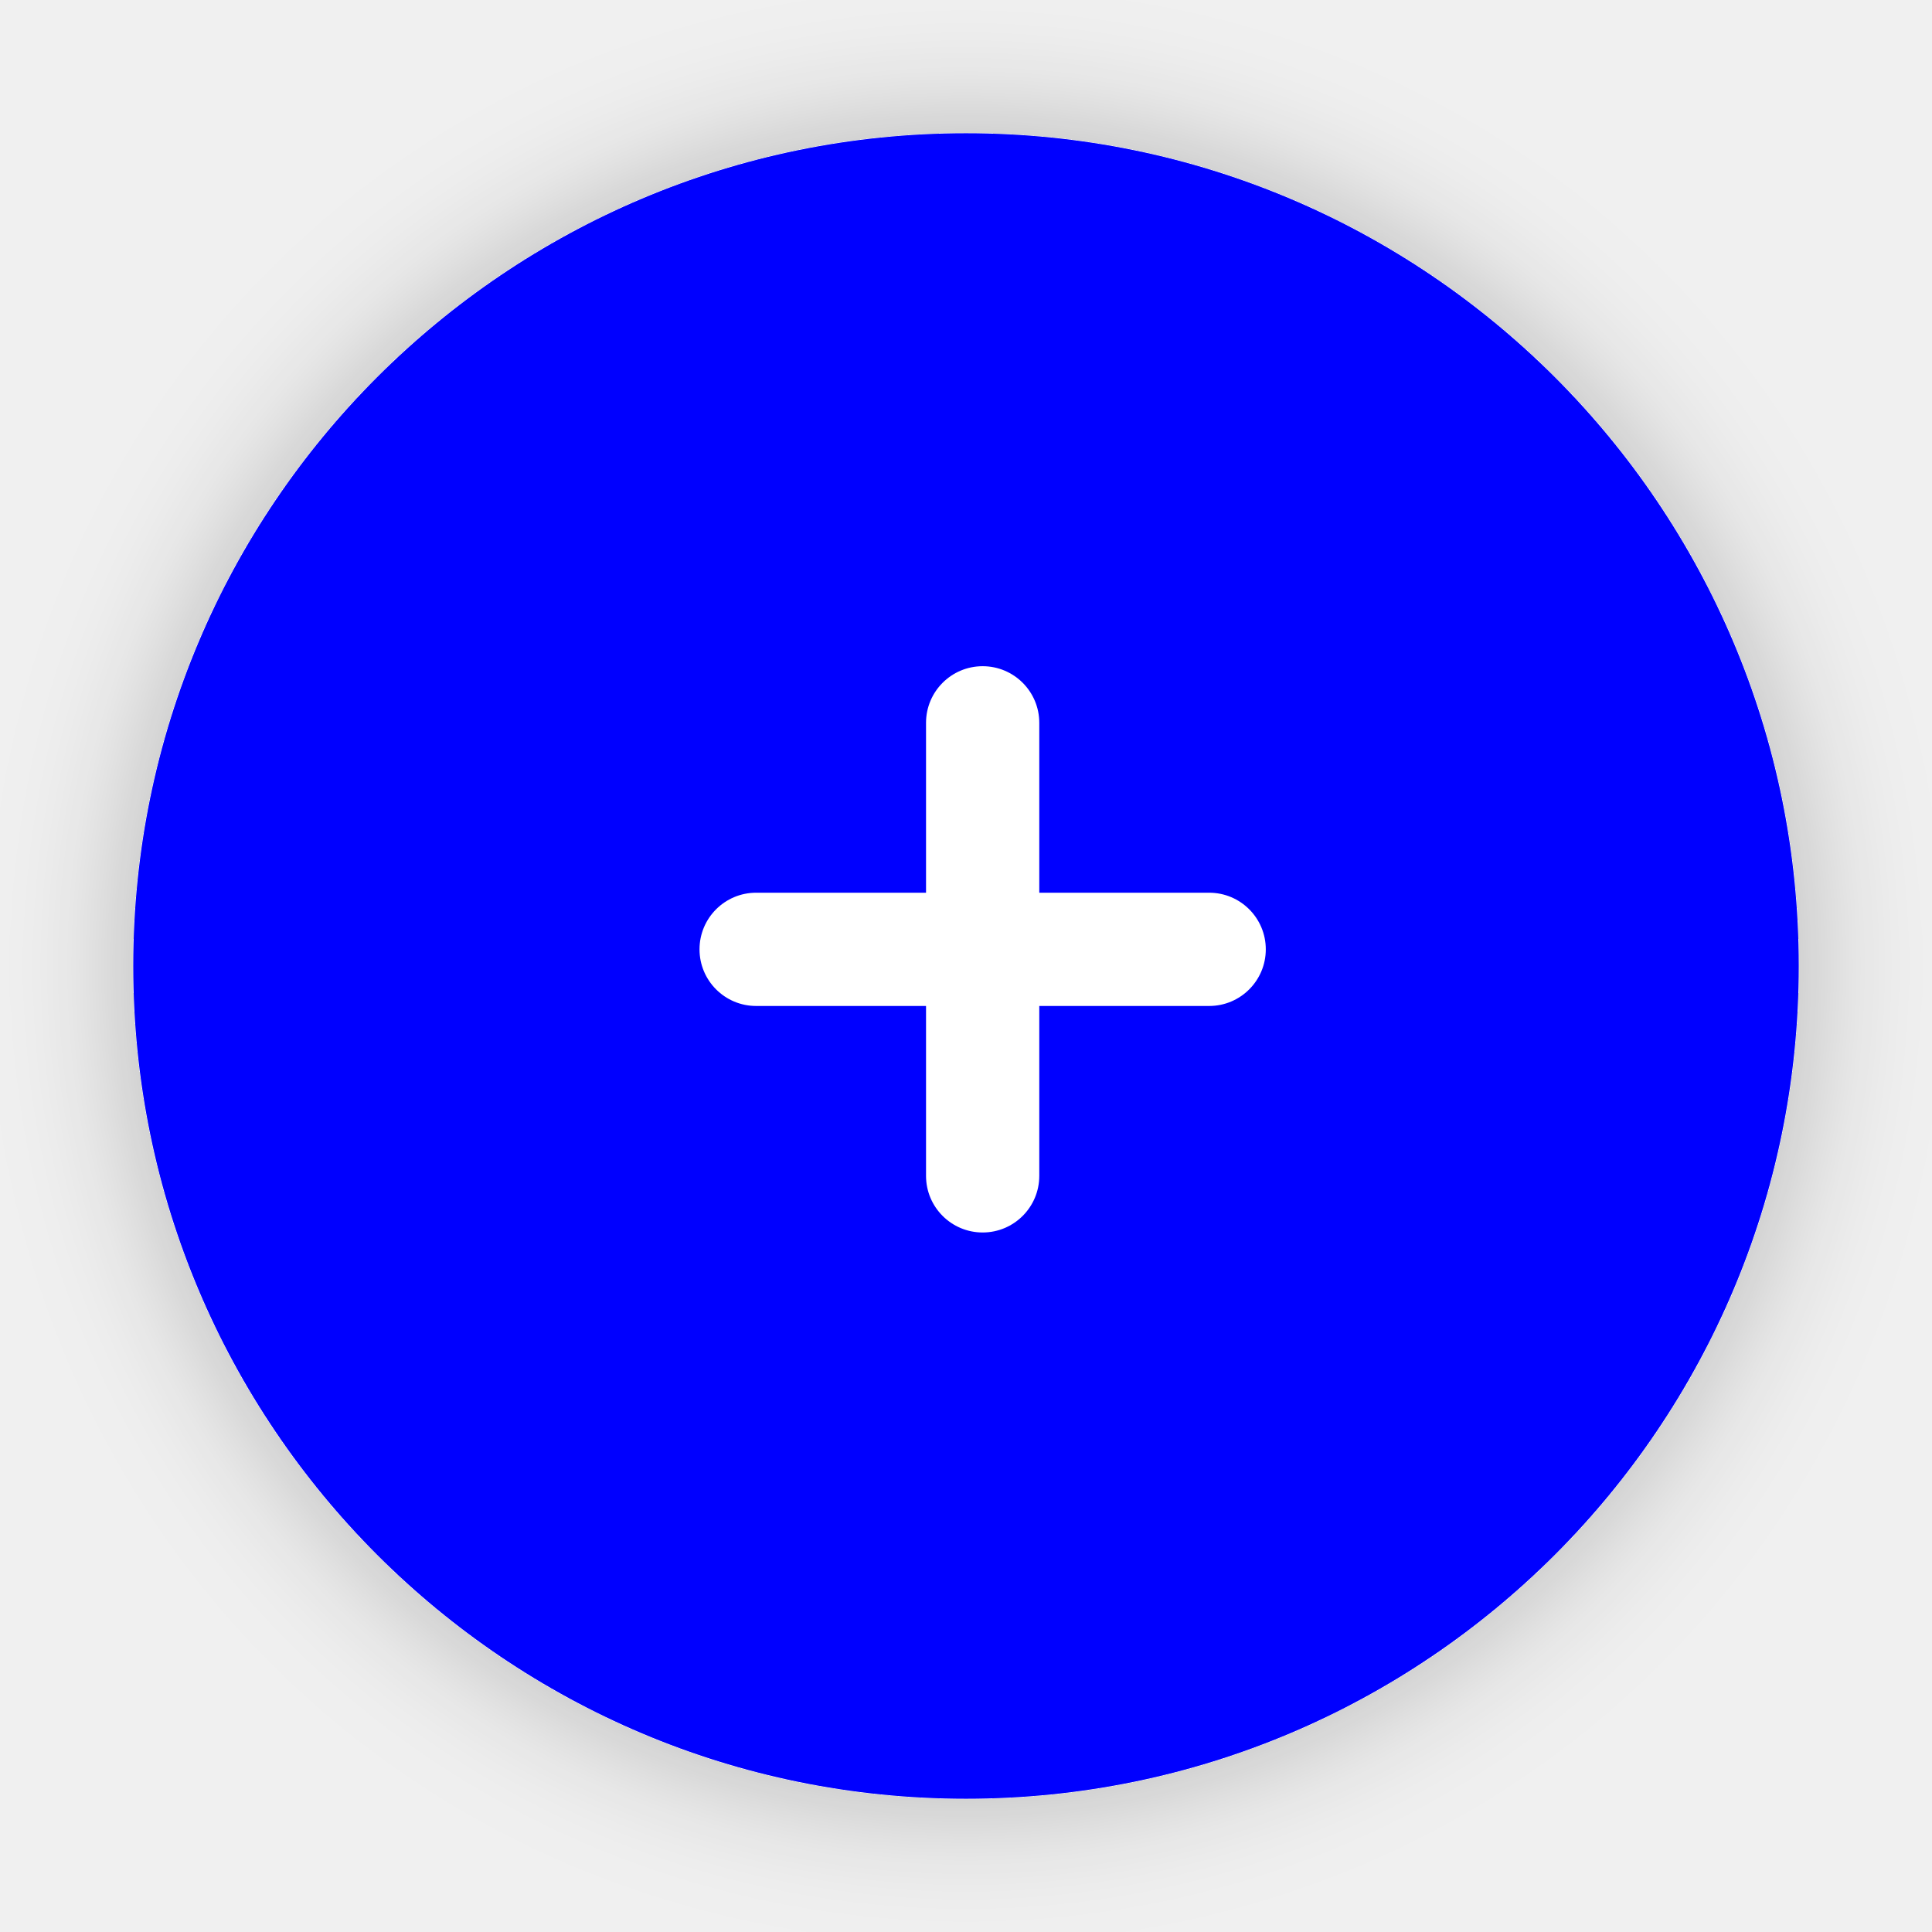
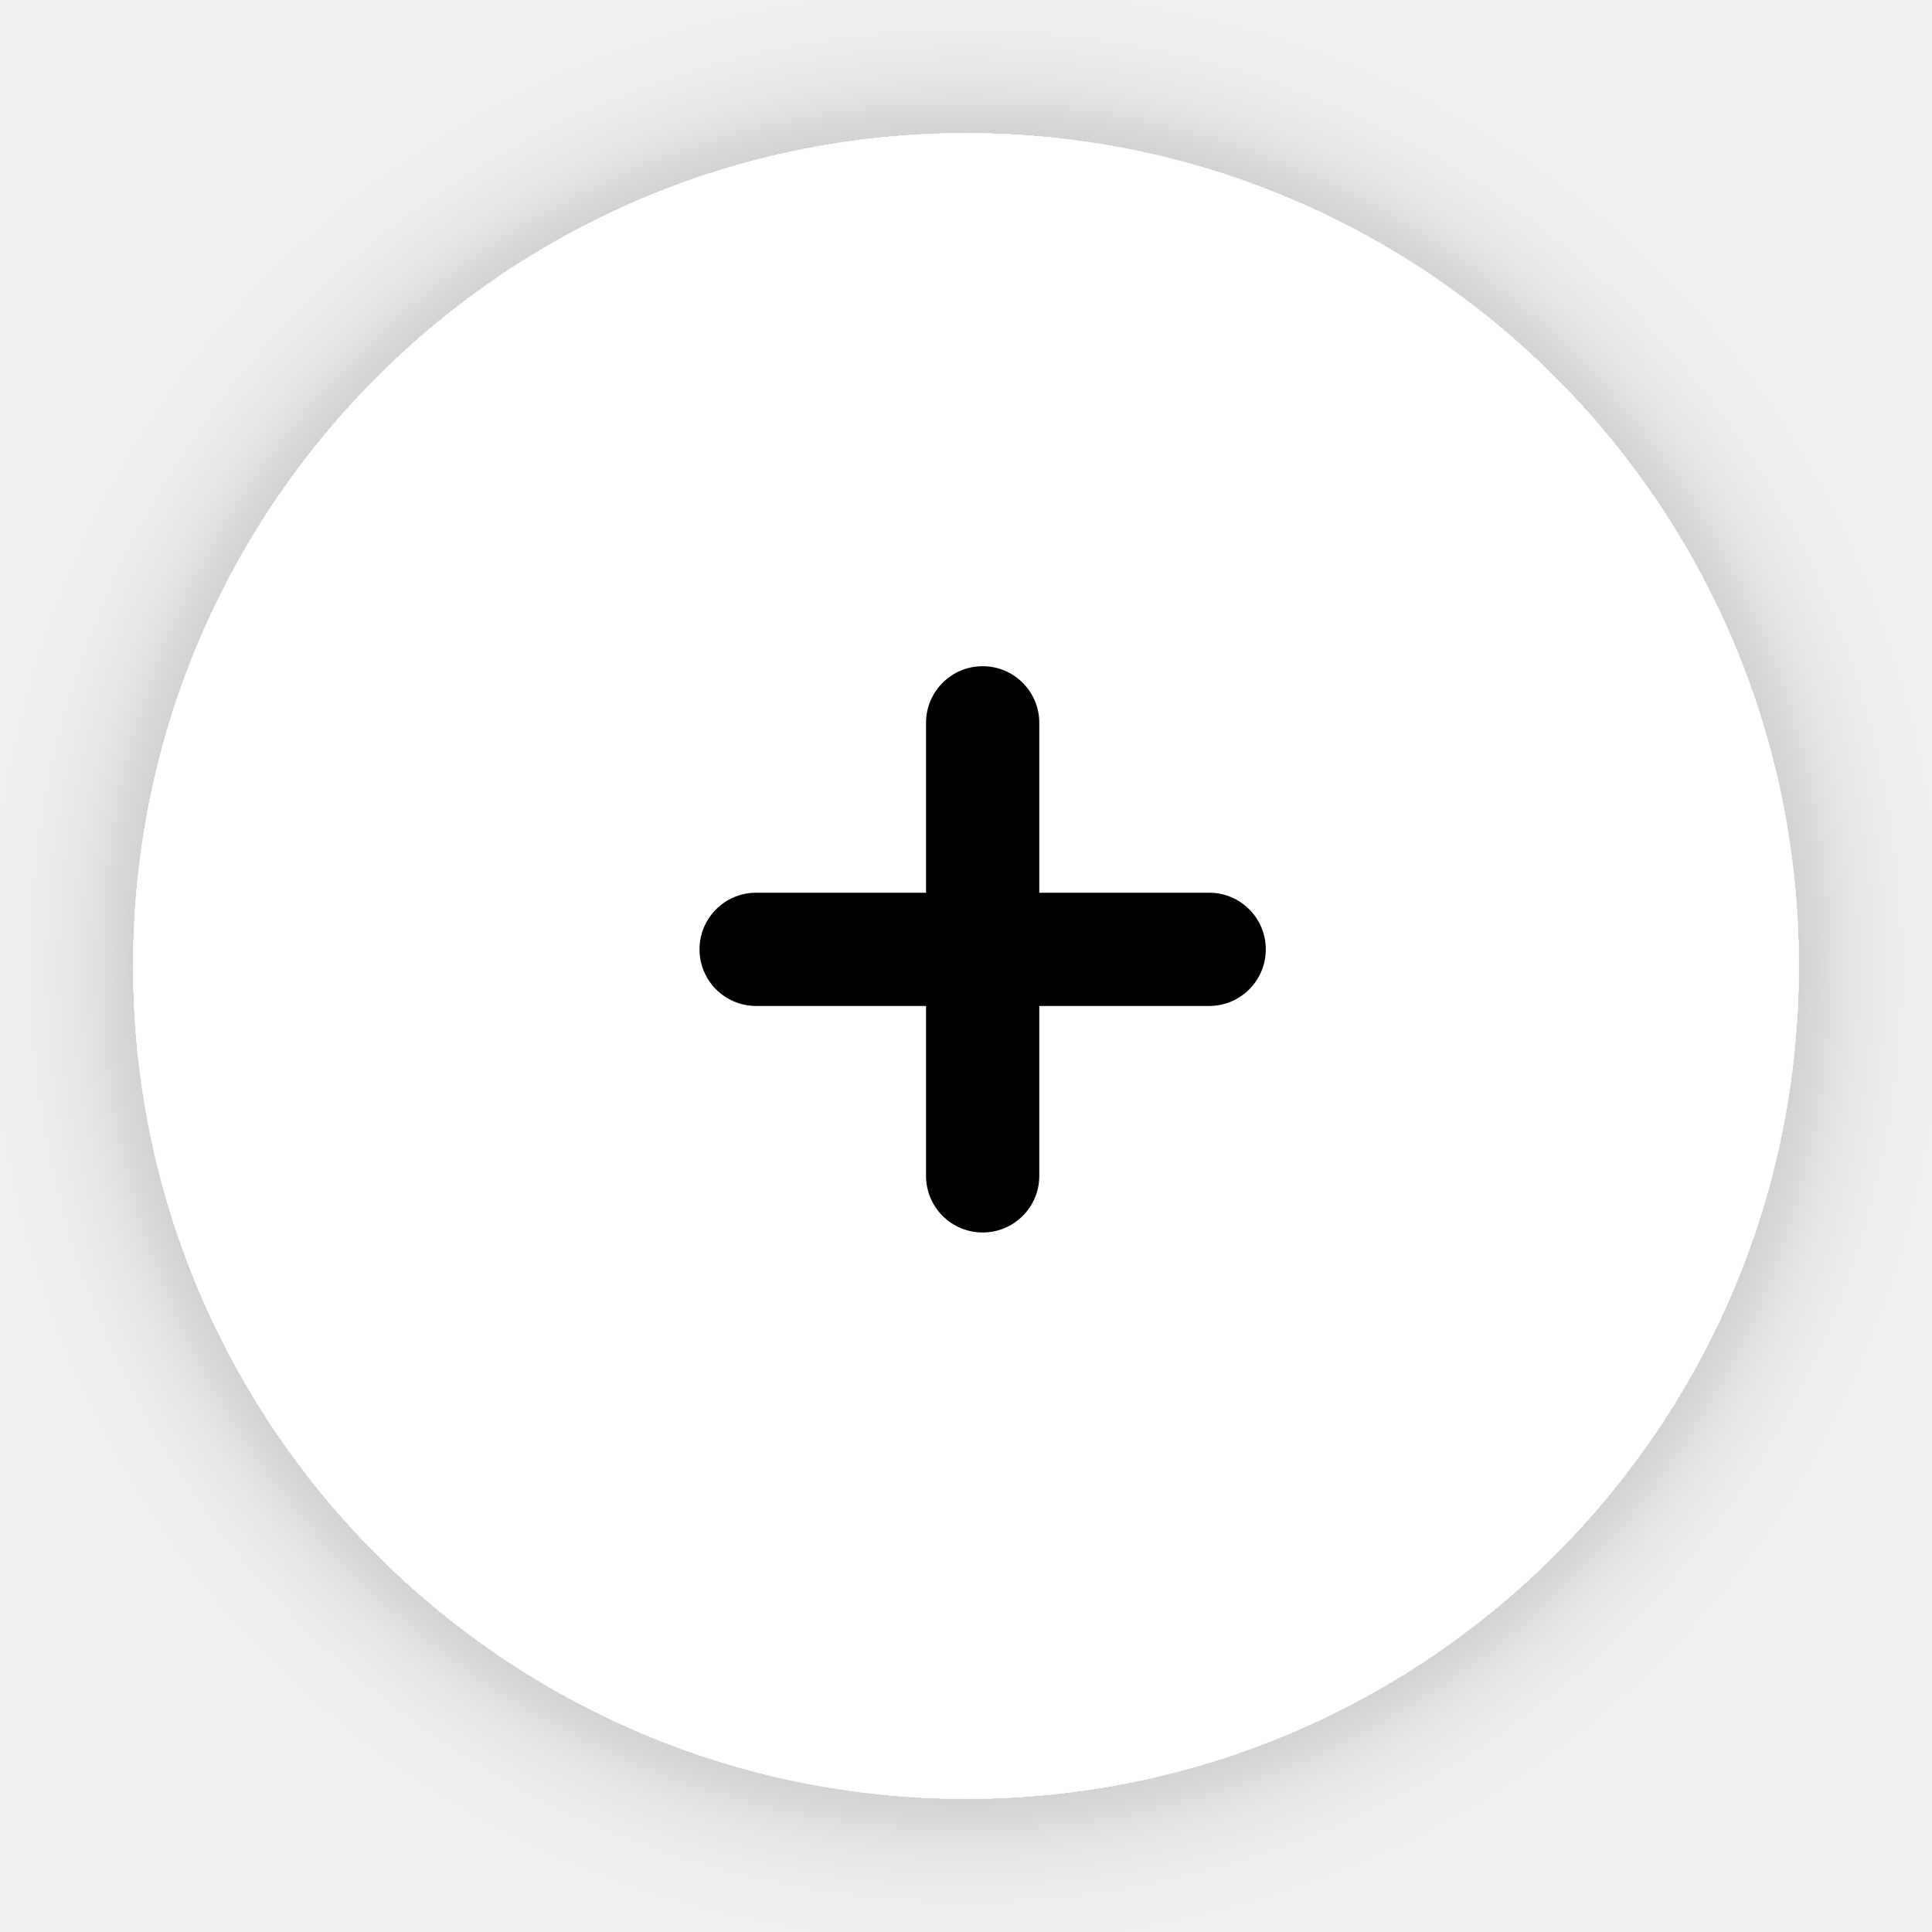
<svg xmlns="http://www.w3.org/2000/svg" width="70" height="70" viewBox="0 0 58 58" fill="none">
  <g filter="url(#filter0_d_0_1)">
-     <circle cx="29" cy="29" r="25" fill="blue" />
+     <circle cx="29" cy="29" r="25" fill="white" />
  </g>
-   <path fill-rule="evenodd" clip-rule="evenodd" d="M29.5 20C30.439 20 31.2 20.761 31.2 21.7V26.8H36.3C37.239 26.8 38 27.561 38 28.5C38 29.439 37.239 30.2 36.3 30.2H31.2V35.3C31.2 36.239 30.439 37 29.5 37C28.561 37 27.8 36.239 27.8 35.3V30.2H22.7C21.761 30.2 21 29.439 21 28.5C21 27.561 21.761 26.8 22.7 26.8H27.8V21.7C27.8 20.761 28.561 20 29.5 20Z" fill="white" />
+   <path fill-rule="evenodd" clip-rule="evenodd" d="M29.5 20C30.439 20 31.2 20.761 31.2 21.7V26.8H36.3C37.239 26.8 38 27.561 38 28.5C38 29.439 37.239 30.2 36.3 30.2H31.2V35.3C31.2 36.239 30.439 37 29.5 37C28.561 37 27.8 36.239 27.8 35.3V30.2H22.7C21.761 30.2 21 29.439 21 28.5C21 27.561 21.761 26.8 22.7 26.8H27.8V21.7C27.8 20.761 28.561 20 29.5 20Z" fill="black" />
  <defs>
    <filter id="filter0_d_0_1" x="0" y="0" width="58" height="58" filterUnits="userSpaceOnUse" color-interpolation-filters="sRGB">
      <feFlood flood-opacity="0" result="BackgroundImageFix" />
      <feColorMatrix in="SourceAlpha" type="matrix" values="0 0 0 0 0 0 0 0 0 0 0 0 0 0 0 0 0 0 127 0" result="hardAlpha" />
      <feOffset />
      <feGaussianBlur stdDeviation="2" />
      <feComposite in2="hardAlpha" operator="out" />
      <feColorMatrix type="matrix" values="0 0 0 0 0 0 0 0 0 0 0 0 0 0 0 0 0 0 0.25 0" />
      <feBlend mode="normal" in2="BackgroundImageFix" result="effect1_dropShadow_0_1" />
      <feBlend mode="normal" in="SourceGraphic" in2="effect1_dropShadow_0_1" result="shape" />
    </filter>
  </defs>
</svg>
